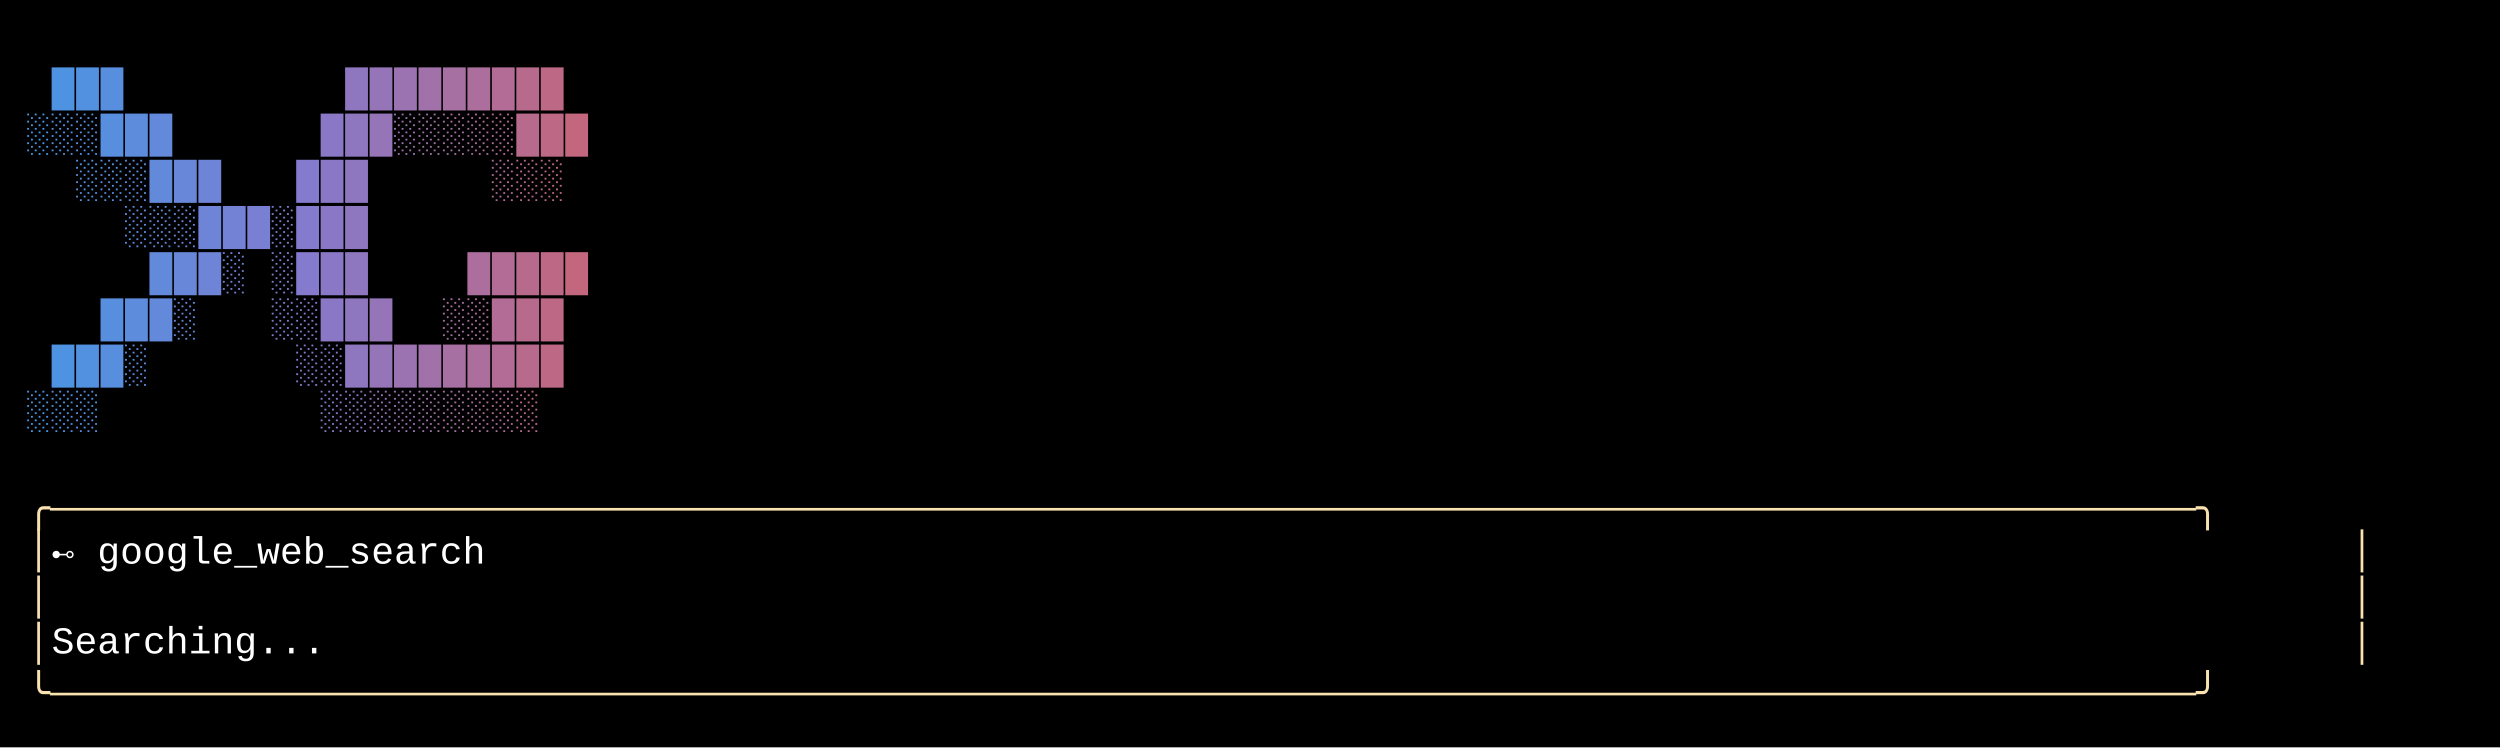
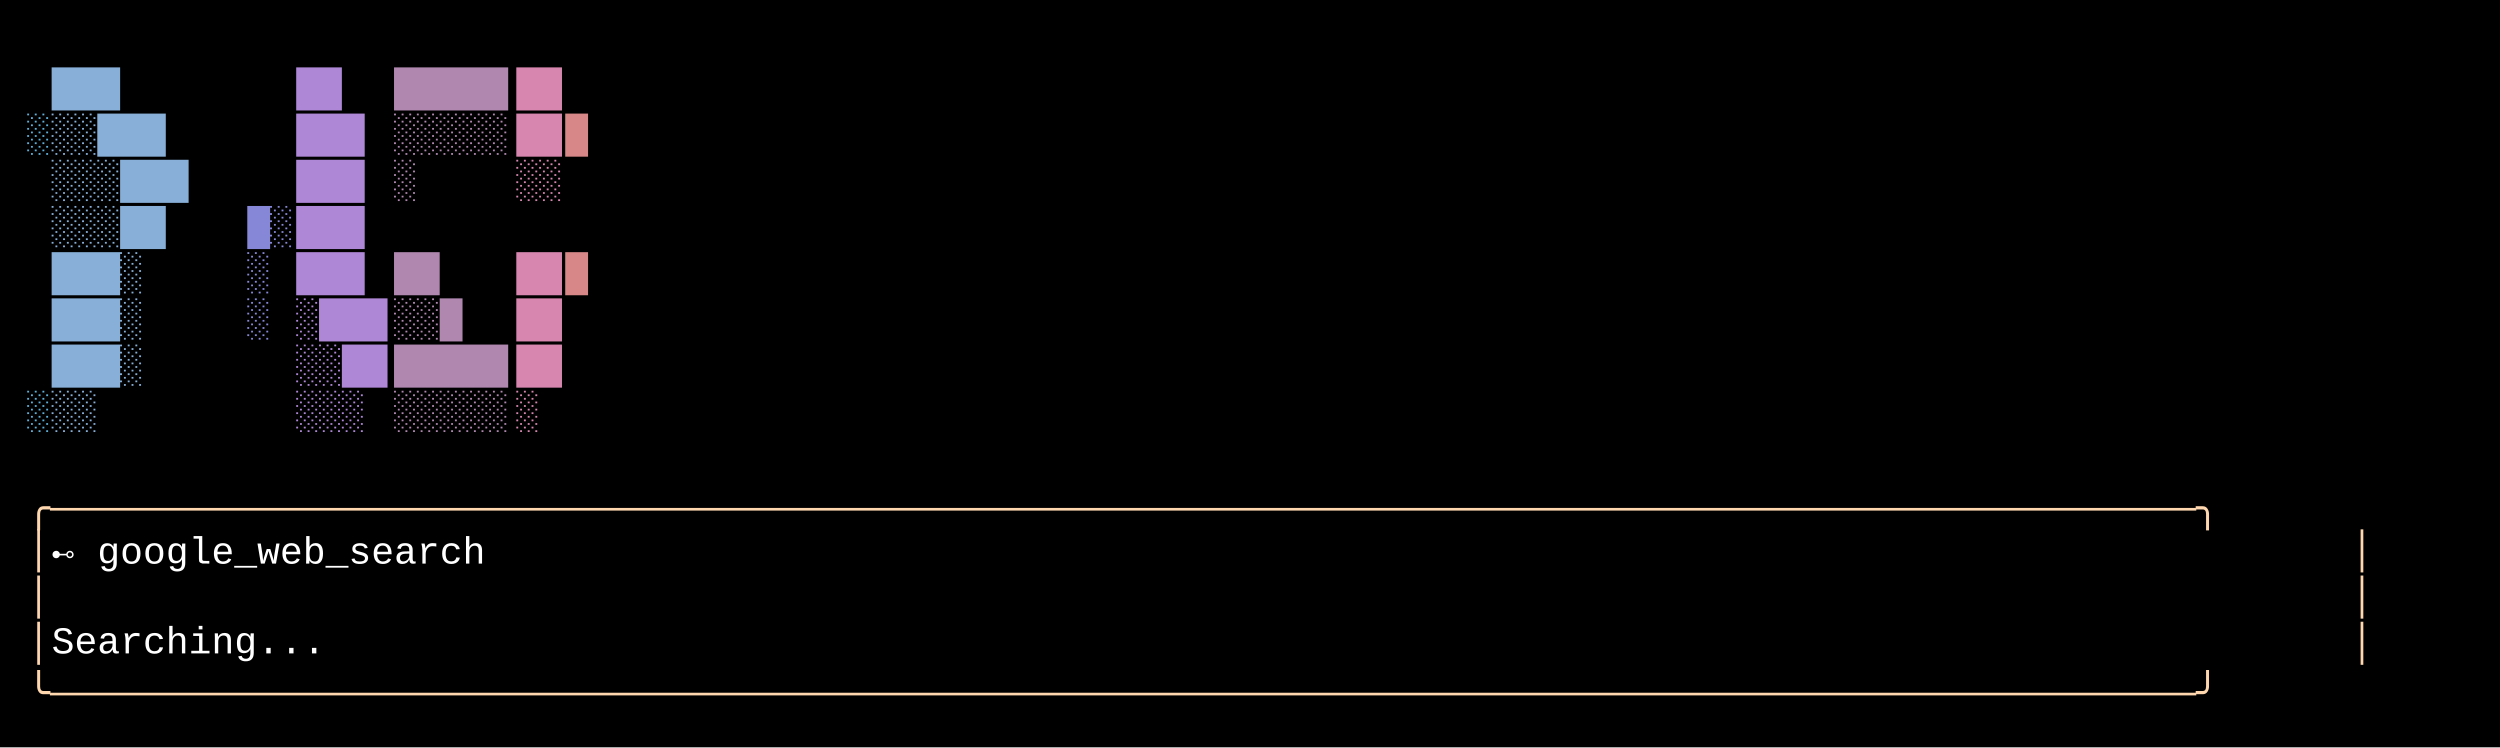
<svg xmlns="http://www.w3.org/2000/svg" width="920" height="275" viewBox="0 0 920 275">
  <style>
    text { font-family: Consolas, "Courier New", monospace; font-size: 14px; dominant-baseline: text-before-edge; white-space: pre; }
  </style>
  <rect width="920" height="275" fill="#000000" />
  <g transform="translate(10, 10)">
-     <text x="9" y="19" fill="#4d93e2" textLength="9" lengthAdjust="spacingAndGlyphs">█</text>
-     <text x="18" y="19" fill="#5291e0" textLength="9" lengthAdjust="spacingAndGlyphs">█</text>
-     <text x="27" y="19" fill="#588ede" textLength="9" lengthAdjust="spacingAndGlyphs">█</text>
-     <text x="117" y="19" fill="#8f77c0" textLength="9" lengthAdjust="spacingAndGlyphs">█</text>
-     <text x="126" y="19" fill="#9575b8" textLength="9" lengthAdjust="spacingAndGlyphs">█</text>
-     <text x="135" y="19" fill="#9b73b1" textLength="9" lengthAdjust="spacingAndGlyphs">█</text>
-     <text x="144" y="19" fill="#a171aa" textLength="9" lengthAdjust="spacingAndGlyphs">█</text>
-     <text x="153" y="19" fill="#a670a3" textLength="9" lengthAdjust="spacingAndGlyphs">█</text>
-     <text x="162" y="19" fill="#ac6e9c" textLength="9" lengthAdjust="spacingAndGlyphs">█</text>
-     <text x="171" y="19" fill="#b26c95" textLength="9" lengthAdjust="spacingAndGlyphs">█</text>
-     <text x="180" y="19" fill="#b86a8d" textLength="9" lengthAdjust="spacingAndGlyphs">█</text>
-     <text x="189" y="19" fill="#bd6986" textLength="9" lengthAdjust="spacingAndGlyphs">█</text>
-     <text x="0" y="36" fill="#4796e4" textLength="9" lengthAdjust="spacingAndGlyphs">░</text>
-     <text x="9" y="36" fill="#4d93e2" textLength="9" lengthAdjust="spacingAndGlyphs">░</text>
-     <text x="18" y="36" fill="#5291e0" textLength="9" lengthAdjust="spacingAndGlyphs">░</text>
-     <text x="27" y="36" fill="#588ede" textLength="9" lengthAdjust="spacingAndGlyphs">█</text>
-     <text x="36" y="36" fill="#5d8cdc" textLength="9" lengthAdjust="spacingAndGlyphs">█</text>
-     <text x="45" y="36" fill="#6389da" textLength="9" lengthAdjust="spacingAndGlyphs">█</text>
-     <text x="108" y="36" fill="#8a78c7" textLength="9" lengthAdjust="spacingAndGlyphs">█</text>
-     <text x="117" y="36" fill="#8f77c0" textLength="9" lengthAdjust="spacingAndGlyphs">█</text>
-     <text x="126" y="36" fill="#9575b8" textLength="9" lengthAdjust="spacingAndGlyphs">█</text>
-     <text x="135" y="36" fill="#9b73b1" textLength="9" lengthAdjust="spacingAndGlyphs">░</text>
-     <text x="144" y="36" fill="#a171aa" textLength="9" lengthAdjust="spacingAndGlyphs">░</text>
-     <text x="153" y="36" fill="#a670a3" textLength="9" lengthAdjust="spacingAndGlyphs">░</text>
-     <text x="162" y="36" fill="#ac6e9c" textLength="9" lengthAdjust="spacingAndGlyphs">░</text>
-     <text x="171" y="36" fill="#b26c95" textLength="9" lengthAdjust="spacingAndGlyphs">░</text>
-     <text x="180" y="36" fill="#b86a8d" textLength="9" lengthAdjust="spacingAndGlyphs">█</text>
-     <text x="189" y="36" fill="#bd6986" textLength="9" lengthAdjust="spacingAndGlyphs">█</text>
-     <text x="198" y="36" fill="#c3677f" textLength="9" lengthAdjust="spacingAndGlyphs">█</text>
-     <text x="18" y="53" fill="#5291e0" textLength="9" lengthAdjust="spacingAndGlyphs">░</text>
-     <text x="27" y="53" fill="#588ede" textLength="9" lengthAdjust="spacingAndGlyphs">░</text>
-     <text x="36" y="53" fill="#5d8cdc" textLength="9" lengthAdjust="spacingAndGlyphs">░</text>
-     <text x="45" y="53" fill="#6389da" textLength="9" lengthAdjust="spacingAndGlyphs">█</text>
-     <text x="54" y="53" fill="#6887d8" textLength="9" lengthAdjust="spacingAndGlyphs">█</text>
-     <text x="63" y="53" fill="#6e84d6" textLength="9" lengthAdjust="spacingAndGlyphs">█</text>
-     <text x="99" y="53" fill="#847ace" textLength="9" lengthAdjust="spacingAndGlyphs">█</text>
-     <text x="108" y="53" fill="#8a78c7" textLength="9" lengthAdjust="spacingAndGlyphs">█</text>
-     <text x="117" y="53" fill="#8f77c0" textLength="9" lengthAdjust="spacingAndGlyphs">█</text>
-     <text x="171" y="53" fill="#b26c95" textLength="9" lengthAdjust="spacingAndGlyphs">░</text>
-     <text x="180" y="53" fill="#b86a8d" textLength="9" lengthAdjust="spacingAndGlyphs">░</text>
-     <text x="189" y="53" fill="#bd6986" textLength="9" lengthAdjust="spacingAndGlyphs">░</text>
-     <text x="36" y="70" fill="#5d8cdc" textLength="9" lengthAdjust="spacingAndGlyphs">░</text>
-     <text x="45" y="70" fill="#6389da" textLength="9" lengthAdjust="spacingAndGlyphs">░</text>
-     <text x="54" y="70" fill="#6887d8" textLength="9" lengthAdjust="spacingAndGlyphs">░</text>
-     <text x="63" y="70" fill="#6e84d6" textLength="9" lengthAdjust="spacingAndGlyphs">█</text>
-     <text x="72" y="70" fill="#7382d4" textLength="9" lengthAdjust="spacingAndGlyphs">█</text>
-     <text x="81" y="70" fill="#797fd2" textLength="9" lengthAdjust="spacingAndGlyphs">█</text>
-     <text x="90" y="70" fill="#7e7dd0" textLength="9" lengthAdjust="spacingAndGlyphs">░</text>
-     <text x="99" y="70" fill="#847ace" textLength="9" lengthAdjust="spacingAndGlyphs">█</text>
-     <text x="108" y="70" fill="#8a78c7" textLength="9" lengthAdjust="spacingAndGlyphs">█</text>
-     <text x="117" y="70" fill="#8f77c0" textLength="9" lengthAdjust="spacingAndGlyphs">█</text>
-     <text x="45" y="87" fill="#6389da" textLength="9" lengthAdjust="spacingAndGlyphs">█</text>
-     <text x="54" y="87" fill="#6887d8" textLength="9" lengthAdjust="spacingAndGlyphs">█</text>
-     <text x="63" y="87" fill="#6e84d6" textLength="9" lengthAdjust="spacingAndGlyphs">█</text>
-     <text x="72" y="87" fill="#7382d4" textLength="9" lengthAdjust="spacingAndGlyphs">░</text>
-     <text x="90" y="87" fill="#7e7dd0" textLength="9" lengthAdjust="spacingAndGlyphs">░</text>
-     <text x="99" y="87" fill="#847ace" textLength="9" lengthAdjust="spacingAndGlyphs">█</text>
-     <text x="108" y="87" fill="#8a78c7" textLength="9" lengthAdjust="spacingAndGlyphs">█</text>
-     <text x="117" y="87" fill="#8f77c0" textLength="9" lengthAdjust="spacingAndGlyphs">█</text>
-     <text x="162" y="87" fill="#ac6e9c" textLength="9" lengthAdjust="spacingAndGlyphs">█</text>
-     <text x="171" y="87" fill="#b26c95" textLength="9" lengthAdjust="spacingAndGlyphs">█</text>
-     <text x="180" y="87" fill="#b86a8d" textLength="9" lengthAdjust="spacingAndGlyphs">█</text>
-     <text x="189" y="87" fill="#bd6986" textLength="9" lengthAdjust="spacingAndGlyphs">█</text>
-     <text x="198" y="87" fill="#c3677f" textLength="9" lengthAdjust="spacingAndGlyphs">█</text>
-     <text x="27" y="104" fill="#588ede" textLength="9" lengthAdjust="spacingAndGlyphs">█</text>
-     <text x="36" y="104" fill="#5d8cdc" textLength="9" lengthAdjust="spacingAndGlyphs">█</text>
-     <text x="45" y="104" fill="#6389da" textLength="9" lengthAdjust="spacingAndGlyphs">█</text>
-     <text x="54" y="104" fill="#6887d8" textLength="9" lengthAdjust="spacingAndGlyphs">░</text>
-     <text x="90" y="104" fill="#7e7dd0" textLength="9" lengthAdjust="spacingAndGlyphs">░</text>
-     <text x="99" y="104" fill="#847ace" textLength="9" lengthAdjust="spacingAndGlyphs">░</text>
-     <text x="108" y="104" fill="#8a78c7" textLength="9" lengthAdjust="spacingAndGlyphs">█</text>
-     <text x="117" y="104" fill="#8f77c0" textLength="9" lengthAdjust="spacingAndGlyphs">█</text>
-     <text x="126" y="104" fill="#9575b8" textLength="9" lengthAdjust="spacingAndGlyphs">█</text>
-     <text x="153" y="104" fill="#a670a3" textLength="9" lengthAdjust="spacingAndGlyphs">░</text>
-     <text x="162" y="104" fill="#ac6e9c" textLength="9" lengthAdjust="spacingAndGlyphs">░</text>
-     <text x="171" y="104" fill="#b26c95" textLength="9" lengthAdjust="spacingAndGlyphs">█</text>
-     <text x="180" y="104" fill="#b86a8d" textLength="9" lengthAdjust="spacingAndGlyphs">█</text>
-     <text x="189" y="104" fill="#bd6986" textLength="9" lengthAdjust="spacingAndGlyphs">█</text>
-     <text x="9" y="121" fill="#4d93e2" textLength="9" lengthAdjust="spacingAndGlyphs">█</text>
-     <text x="18" y="121" fill="#5291e0" textLength="9" lengthAdjust="spacingAndGlyphs">█</text>
-     <text x="27" y="121" fill="#588ede" textLength="9" lengthAdjust="spacingAndGlyphs">█</text>
-     <text x="36" y="121" fill="#5d8cdc" textLength="9" lengthAdjust="spacingAndGlyphs">░</text>
-     <text x="99" y="121" fill="#847ace" textLength="9" lengthAdjust="spacingAndGlyphs">░</text>
-     <text x="108" y="121" fill="#8a78c7" textLength="9" lengthAdjust="spacingAndGlyphs">░</text>
-     <text x="117" y="121" fill="#8f77c0" textLength="9" lengthAdjust="spacingAndGlyphs">█</text>
-     <text x="126" y="121" fill="#9575b8" textLength="9" lengthAdjust="spacingAndGlyphs">█</text>
-     <text x="135" y="121" fill="#9b73b1" textLength="9" lengthAdjust="spacingAndGlyphs">█</text>
-     <text x="144" y="121" fill="#a171aa" textLength="9" lengthAdjust="spacingAndGlyphs">█</text>
-     <text x="153" y="121" fill="#a670a3" textLength="9" lengthAdjust="spacingAndGlyphs">█</text>
-     <text x="162" y="121" fill="#ac6e9c" textLength="9" lengthAdjust="spacingAndGlyphs">█</text>
-     <text x="171" y="121" fill="#b26c95" textLength="9" lengthAdjust="spacingAndGlyphs">█</text>
-     <text x="180" y="121" fill="#b86a8d" textLength="9" lengthAdjust="spacingAndGlyphs">█</text>
-     <text x="189" y="121" fill="#bd6986" textLength="9" lengthAdjust="spacingAndGlyphs">█</text>
-     <text x="0" y="138" fill="#4796e4" textLength="9" lengthAdjust="spacingAndGlyphs">░</text>
-     <text x="9" y="138" fill="#4d93e2" textLength="9" lengthAdjust="spacingAndGlyphs">░</text>
-     <text x="18" y="138" fill="#5291e0" textLength="9" lengthAdjust="spacingAndGlyphs">░</text>
-     <text x="108" y="138" fill="#8a78c7" textLength="9" lengthAdjust="spacingAndGlyphs">░</text>
-     <text x="117" y="138" fill="#8f77c0" textLength="9" lengthAdjust="spacingAndGlyphs">░</text>
-     <text x="126" y="138" fill="#9575b8" textLength="9" lengthAdjust="spacingAndGlyphs">░</text>
-     <text x="135" y="138" fill="#9b73b1" textLength="9" lengthAdjust="spacingAndGlyphs">░</text>
-     <text x="144" y="138" fill="#a171aa" textLength="9" lengthAdjust="spacingAndGlyphs">░</text>
-     <text x="153" y="138" fill="#a670a3" textLength="9" lengthAdjust="spacingAndGlyphs">░</text>
-     <text x="162" y="138" fill="#ac6e9c" textLength="9" lengthAdjust="spacingAndGlyphs">░</text>
-     <text x="171" y="138" fill="#b26c95" textLength="9" lengthAdjust="spacingAndGlyphs">░</text>
-     <text x="180" y="138" fill="#b86a8d" textLength="9" lengthAdjust="spacingAndGlyphs">░</text>
-     <text x="0" y="172" fill="#f9e2af" textLength="864" lengthAdjust="spacingAndGlyphs">╭──────────────────────────────────────────────────────────────────────────────────────────────╮</text>
-     <text x="0" y="189" fill="#f9e2af" textLength="9" lengthAdjust="spacingAndGlyphs">│</text>
+     <text x="9" y="19" fill="#87afd7" textLength="72" lengthAdjust="spacingAndGlyphs">███     </text>
+     <text x="99" y="19" fill="#af87d7" textLength="36" lengthAdjust="spacingAndGlyphs">  ██</text>
+     <text x="135" y="19" fill="#af87af" textLength="45" lengthAdjust="spacingAndGlyphs">█████</text>
+     <text x="180" y="19" fill="#d787af" textLength="18" lengthAdjust="spacingAndGlyphs">██</text>
+     <text x="0" y="36" fill="#5fafd7" textLength="9" lengthAdjust="spacingAndGlyphs">░</text>
+     <text x="9" y="36" fill="#87afd7" textLength="72" lengthAdjust="spacingAndGlyphs">░░███   </text>
+     <text x="99" y="36" fill="#af87d7" textLength="36" lengthAdjust="spacingAndGlyphs"> ███</text>
+     <text x="135" y="36" fill="#af87af" textLength="45" lengthAdjust="spacingAndGlyphs">░░░░░</text>
+     <text x="180" y="36" fill="#d787af" textLength="18" lengthAdjust="spacingAndGlyphs">██</text>
+     <text x="198" y="36" fill="#d78787" textLength="9" lengthAdjust="spacingAndGlyphs">█</text>
+     <text x="9" y="53" fill="#87afd7" textLength="72" lengthAdjust="spacingAndGlyphs"> ░░░███ </text>
+     <text x="99" y="53" fill="#af87d7" textLength="36" lengthAdjust="spacingAndGlyphs">███ </text>
+     <text x="135" y="53" fill="#af87af" textLength="45" lengthAdjust="spacingAndGlyphs">    ░</text>
+     <text x="180" y="53" fill="#d787af" textLength="18" lengthAdjust="spacingAndGlyphs">░░</text>
+     <text x="9" y="70" fill="#87afd7" textLength="72" lengthAdjust="spacingAndGlyphs">   ░░░██</text>
+     <text x="81" y="70" fill="#8787d7" textLength="18" lengthAdjust="spacingAndGlyphs">█░</text>
+     <text x="99" y="70" fill="#af87d7" textLength="36" lengthAdjust="spacingAndGlyphs">███ </text>
+     <text x="9" y="87" fill="#87afd7" textLength="72" lengthAdjust="spacingAndGlyphs">    ███░</text>
+     <text x="81" y="87" fill="#8787d7" textLength="18" lengthAdjust="spacingAndGlyphs"> ░</text>
+     <text x="99" y="87" fill="#af87d7" textLength="36" lengthAdjust="spacingAndGlyphs">███ </text>
+     <text x="135" y="87" fill="#af87af" textLength="45" lengthAdjust="spacingAndGlyphs">   ██</text>
+     <text x="180" y="87" fill="#d787af" textLength="18" lengthAdjust="spacingAndGlyphs">██</text>
+     <text x="198" y="87" fill="#d78787" textLength="9" lengthAdjust="spacingAndGlyphs">█</text>
+     <text x="9" y="104" fill="#87afd7" textLength="72" lengthAdjust="spacingAndGlyphs">  ███░  </text>
+     <text x="81" y="104" fill="#8787d7" textLength="18" lengthAdjust="spacingAndGlyphs"> ░</text>
+     <text x="99" y="104" fill="#af87d7" textLength="36" lengthAdjust="spacingAndGlyphs">░███</text>
+     <text x="135" y="104" fill="#af87af" textLength="45" lengthAdjust="spacingAndGlyphs">  ░░█</text>
+     <text x="180" y="104" fill="#d787af" textLength="18" lengthAdjust="spacingAndGlyphs">██</text>
+     <text x="9" y="121" fill="#87afd7" textLength="72" lengthAdjust="spacingAndGlyphs">███░    </text>
+     <text x="99" y="121" fill="#af87d7" textLength="36" lengthAdjust="spacingAndGlyphs">░░██</text>
+     <text x="135" y="121" fill="#af87af" textLength="45" lengthAdjust="spacingAndGlyphs">█████</text>
+     <text x="180" y="121" fill="#d787af" textLength="18" lengthAdjust="spacingAndGlyphs">██</text>
+     <text x="0" y="138" fill="#5fafd7" textLength="9" lengthAdjust="spacingAndGlyphs">░</text>
+     <text x="9" y="138" fill="#87afd7" textLength="72" lengthAdjust="spacingAndGlyphs">░░      </text>
+     <text x="99" y="138" fill="#af87d7" textLength="36" lengthAdjust="spacingAndGlyphs"> ░░░</text>
+     <text x="135" y="138" fill="#af87af" textLength="45" lengthAdjust="spacingAndGlyphs">░░░░░</text>
+     <text x="180" y="138" fill="#d787af" textLength="18" lengthAdjust="spacingAndGlyphs">░ </text>
+     <text x="0" y="172" fill="#ffd7af" textLength="864" lengthAdjust="spacingAndGlyphs">╭──────────────────────────────────────────────────────────────────────────────────────────────╮</text>
+     <text x="0" y="189" fill="#ffd7af" textLength="9" lengthAdjust="spacingAndGlyphs">│</text>
    <text x="9" y="189" fill="#ffffff" textLength="846" lengthAdjust="spacingAndGlyphs"> ⊷  google_web_search                                                                         </text>
-     <text x="855" y="189" fill="#f9e2af" textLength="9" lengthAdjust="spacingAndGlyphs">│</text>
-     <text x="0" y="206" fill="#f9e2af" textLength="9" lengthAdjust="spacingAndGlyphs">│</text>
-     <text x="855" y="206" fill="#f9e2af" textLength="9" lengthAdjust="spacingAndGlyphs">│</text>
-     <text x="0" y="223" fill="#f9e2af" textLength="9" lengthAdjust="spacingAndGlyphs">│</text>
+     <text x="855" y="189" fill="#ffd7af" textLength="9" lengthAdjust="spacingAndGlyphs">│</text>
+     <text x="0" y="206" fill="#ffd7af" textLength="9" lengthAdjust="spacingAndGlyphs">│</text>
+     <text x="855" y="206" fill="#ffd7af" textLength="9" lengthAdjust="spacingAndGlyphs">│</text>
+     <text x="0" y="223" fill="#ffd7af" textLength="9" lengthAdjust="spacingAndGlyphs">│</text>
    <text x="9" y="223" fill="#ffffff" textLength="846" lengthAdjust="spacingAndGlyphs"> Searching...                                                                                 </text>
-     <text x="855" y="223" fill="#f9e2af" textLength="9" lengthAdjust="spacingAndGlyphs">│</text>
-     <text x="0" y="240" fill="#f9e2af" textLength="864" lengthAdjust="spacingAndGlyphs">╰──────────────────────────────────────────────────────────────────────────────────────────────╯</text>
+     <text x="855" y="223" fill="#ffd7af" textLength="9" lengthAdjust="spacingAndGlyphs">│</text>
+     <text x="0" y="240" fill="#ffd7af" textLength="864" lengthAdjust="spacingAndGlyphs">╰──────────────────────────────────────────────────────────────────────────────────────────────╯</text>
  </g>
</svg>
